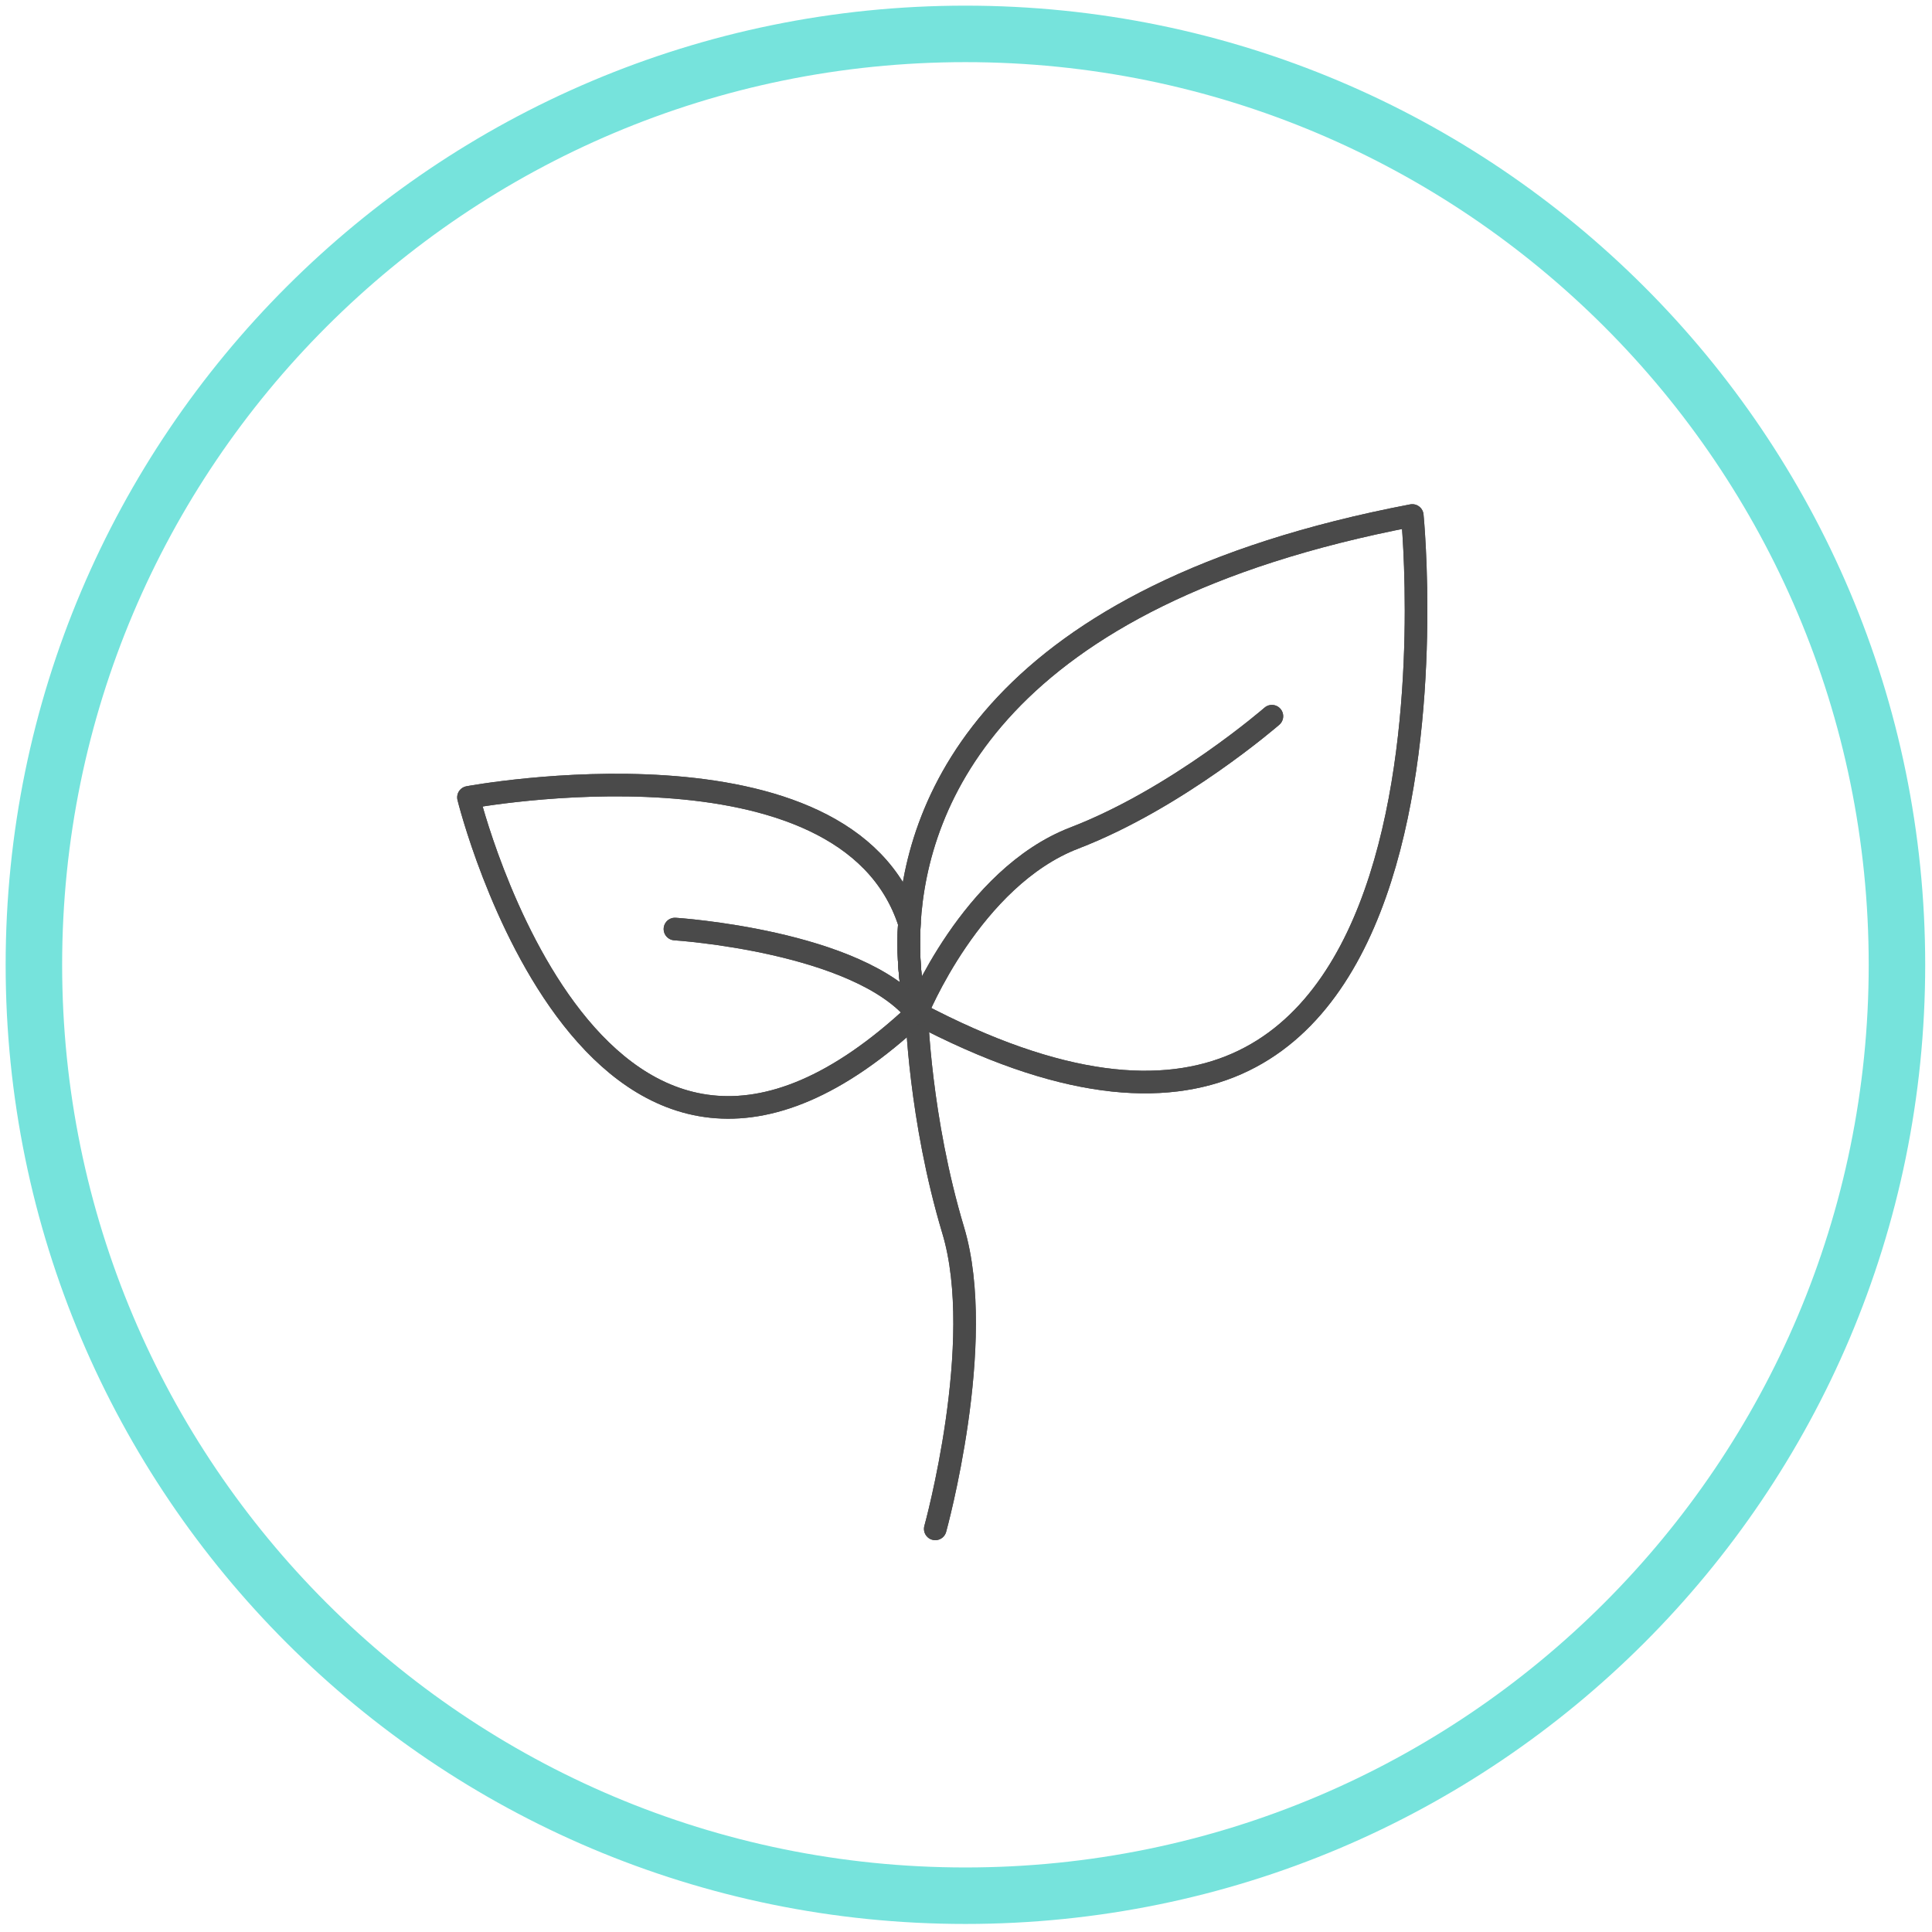
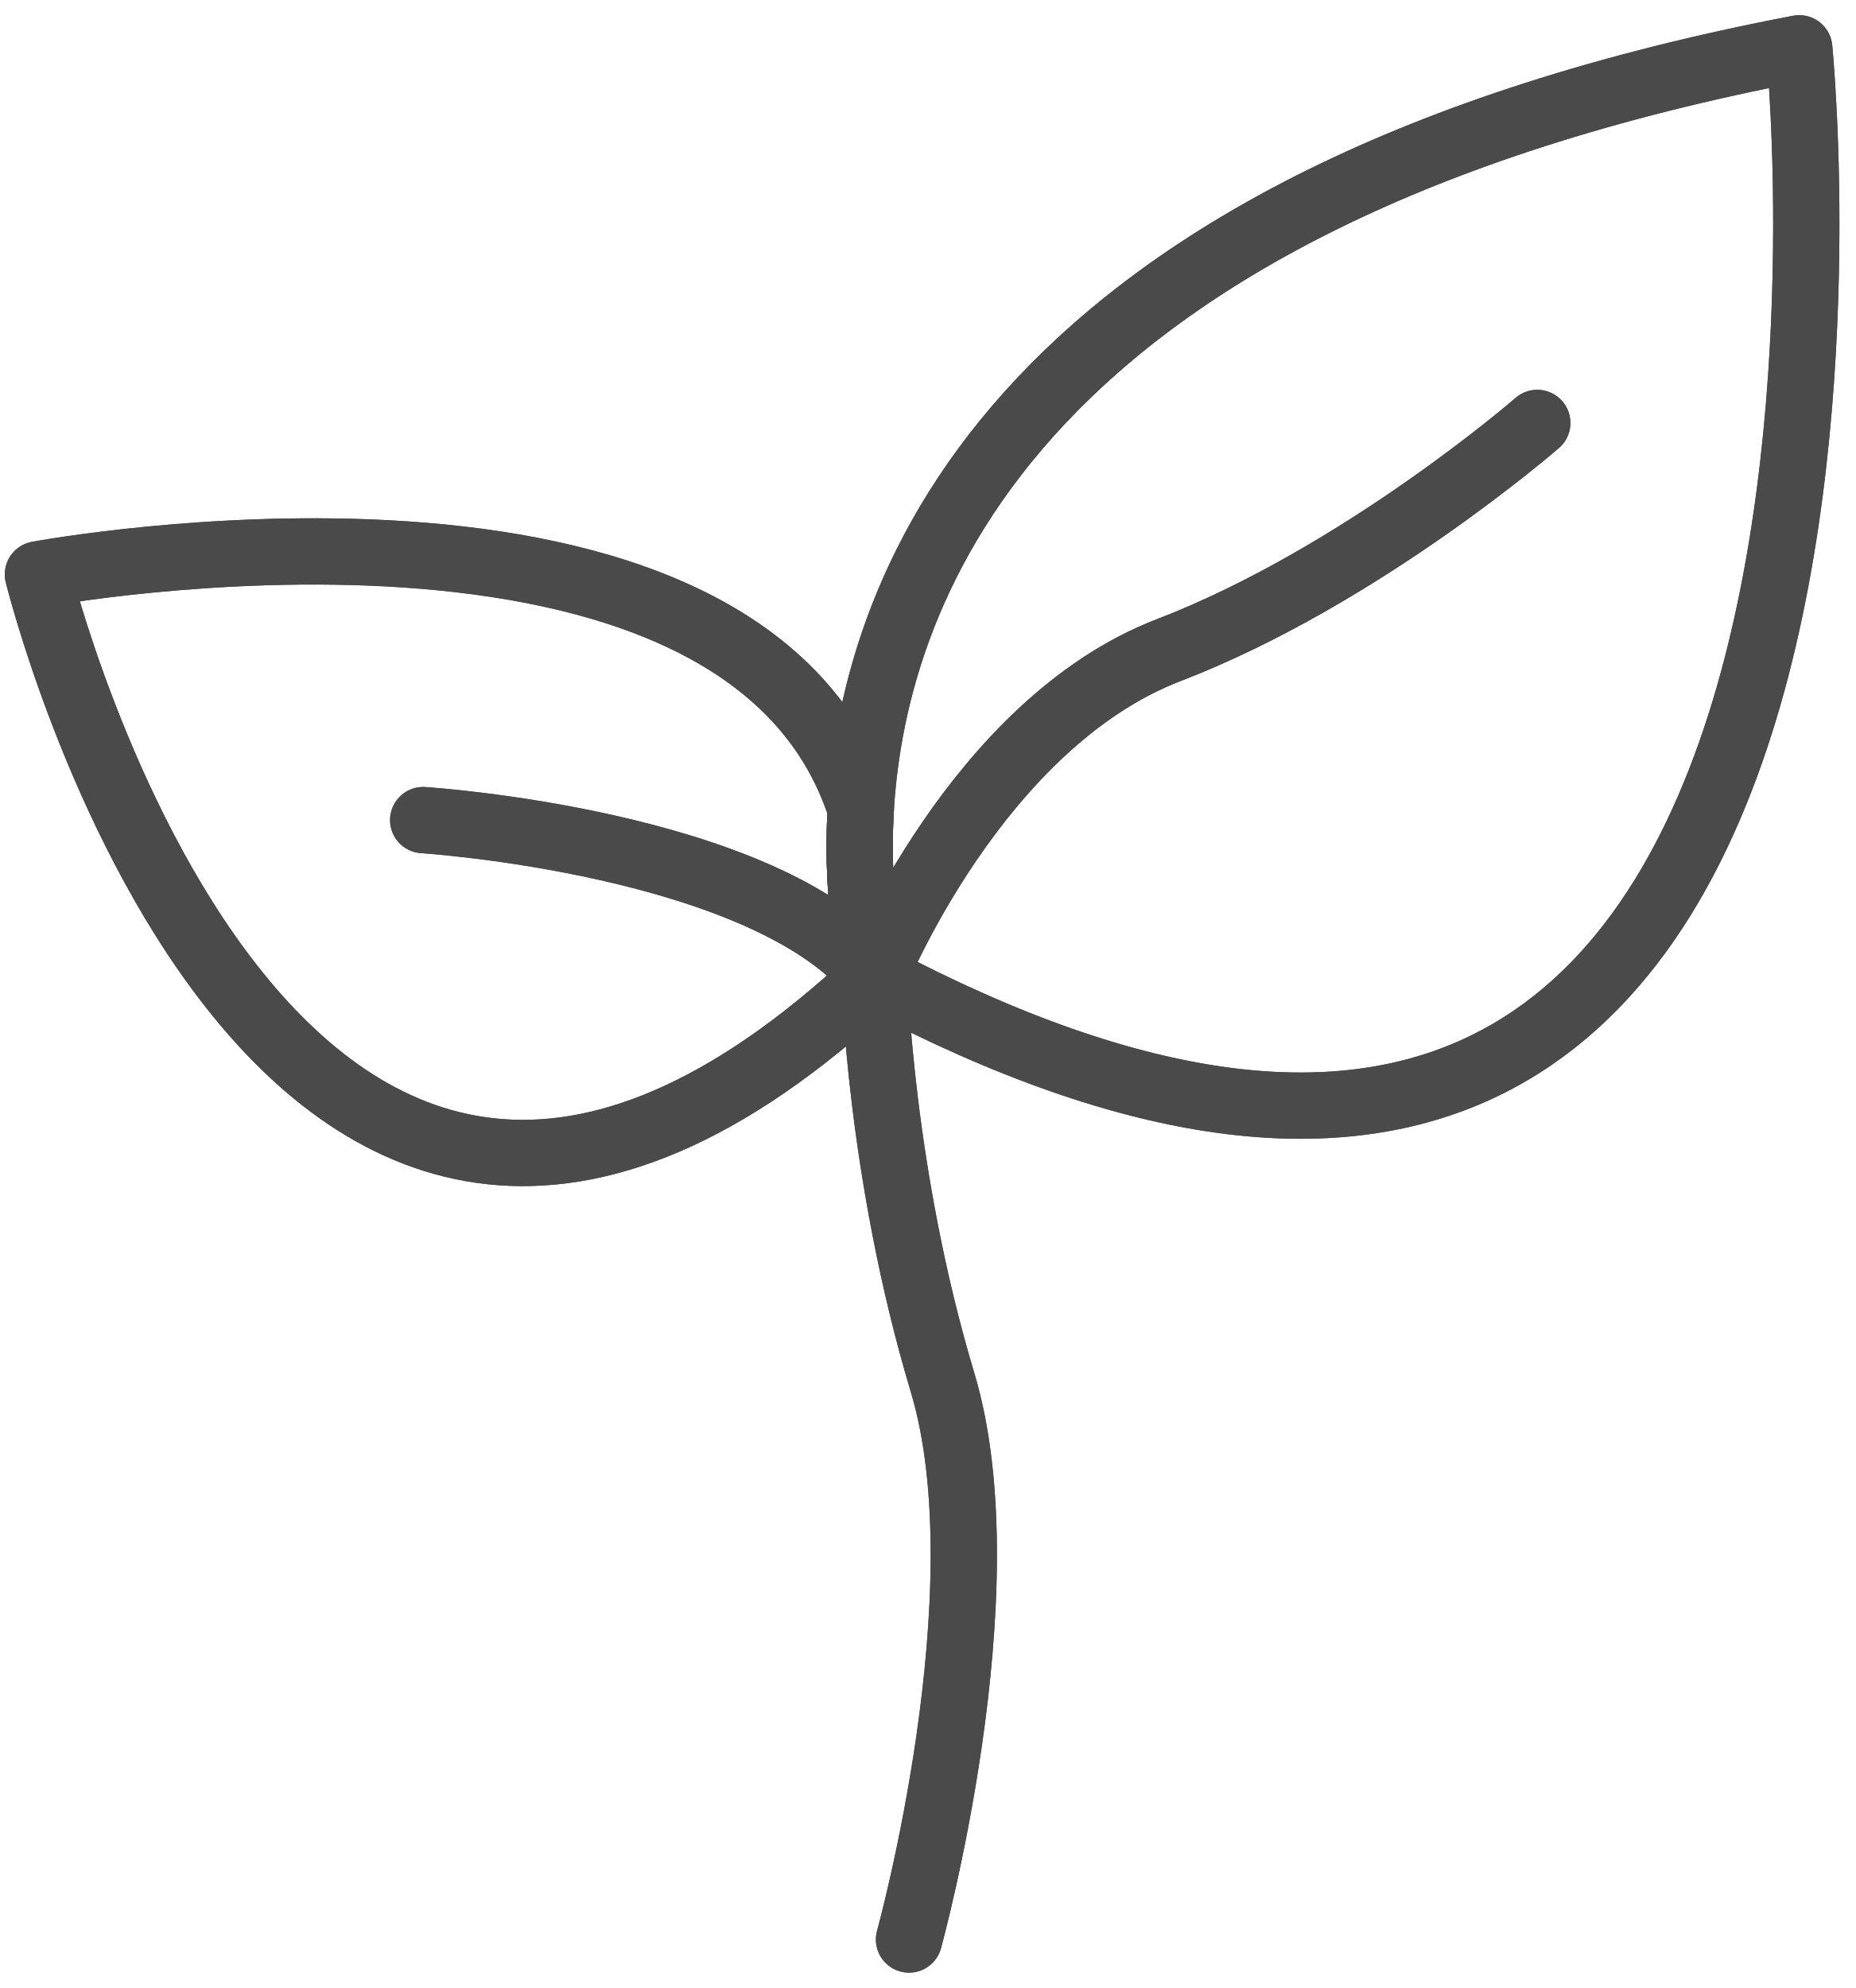
- <svg xmlns="http://www.w3.org/2000/svg" width="171px" height="171px" viewBox="0 0 171 171" version="1.1">
+ <svg xmlns="http://www.w3.org/2000/svg" width="42px" height="45px" viewBox="0 0 42 45" version="1.1">
  <defs />
-   <g id="Templates" stroke="none" stroke-width="1" fill="none" fill-rule="evenodd">
-     <g id="Onboarding" transform="translate(-386, -272)">
-       <g id="NEW" transform="translate(229, 147)">
-         <g id="ICON" transform="translate(160, 128)">
-           <ellipse id="Oval" stroke="#76E3DC" stroke-width="5" cx="82.449" cy="82.394" rx="82.449" ry="82.394" />
-           <g id="Group-3" transform="translate(38, 42)" stroke="#4A4A4A" stroke-width="2" stroke-linecap="round" stroke-linejoin="round">
-             <path d="M71.575,18.391 C71.575,18.391 63.233,25.654 54.096,29.169 C44.959,32.679 40.141,44.67 40.141,44.67 C40.141,44.67 40.389,53.973 43.367,63.892 C46.35,73.815 41.779,90.32 41.779,90.32" id="Stroke-1" />
-             <path d="M39.49,36.704 C33.924,19.337 0.464,25.576 0.464,25.576 C0.464,25.576 11.735,71.335 40.141,44.673 C40.141,44.673 39.207,41.452 39.49,36.704 Z" id="Stroke-3" />
-             <path d="M84,0.625 C46.865,7.715 40.122,26.058 39.49,36.703 C39.207,41.451 40.141,44.671 40.141,44.671 C91.077,71.607 84,0.625 84,0.625 Z" id="Stroke-5" />
-             <path d="M18.739,37.228 C18.739,37.228 34.956,38.264 40.142,44.673" id="Stroke-7" />
-             <path d="M71.575,18.391 C71.575,18.391 63.233,25.654 54.096,29.169 C44.959,32.679 40.141,44.67 40.141,44.67 C40.141,44.67 40.389,53.973 43.367,63.892 C46.35,73.815 41.779,90.32 41.779,90.32" id="Stroke-9" />
-             <path d="M39.49,36.704 C33.924,19.337 0.464,25.576 0.464,25.576 C0.464,25.576 11.735,71.335 40.141,44.673 C40.141,44.673 39.207,41.452 39.49,36.704 Z" id="Stroke-11" />
-             <path d="M84,0.625 C46.865,7.715 40.122,26.058 39.49,36.703 C39.207,41.451 40.141,44.671 40.141,44.671 C91.077,71.607 84,0.625 84,0.625 Z" id="Stroke-13" />
-             <path d="M18.739,37.228 C18.739,37.228 34.956,38.264 40.142,44.673" id="Stroke-15" />
+   <g id="Templates" stroke="none" stroke-width="1" fill="none" fill-rule="evenodd" stroke-linecap="round" stroke-linejoin="round">
+     <g id="Dashboard" transform="translate(-179, -663)" stroke="#4A4A4A" stroke-width="1.5">
+       <g id="Welcome" transform="translate(29, 86)">
+         <g id="Start-fresh" transform="translate(20, 485)">
+           <g id="ICON" transform="translate(130, 92)">
+             <g id="Group-3" transform="translate(0.636364, 0.795455)">
+               <path d="M34.161,8.778 C34.161,8.778 30.179,12.244 25.818,13.921 C21.458,15.597 19.158,21.32 19.158,21.32 C19.158,21.32 19.276,25.76 20.698,30.494 C22.121,35.23 19.94,43.107 19.94,43.107" id="Stroke-1" />
+               <path d="M18.848,17.518 C16.191,9.229 0.222,12.207 0.222,12.207 C0.222,12.207 5.601,34.046 19.158,21.321 C19.158,21.321 18.713,19.784 18.848,17.518 Z" id="Stroke-3" />
+               <path d="M40.091,0.298 C22.367,3.682 19.149,12.437 18.848,17.517 C18.713,19.783 19.158,21.32 19.158,21.32 C43.468,34.176 40.091,0.298 40.091,0.298 Z" id="Stroke-5" />
+               <path d="M8.943,17.768 C8.943,17.768 16.683,18.262 19.159,21.321" id="Stroke-7" />
+               <path d="M34.161,8.778 C34.161,8.778 30.179,12.244 25.818,13.921 C21.458,15.597 19.158,21.32 19.158,21.32 C19.158,21.32 19.276,25.76 20.698,30.494 C22.121,35.23 19.94,43.107 19.94,43.107" id="Stroke-9" />
+               <path d="M18.848,17.518 C16.191,9.229 0.222,12.207 0.222,12.207 C0.222,12.207 5.601,34.046 19.158,21.321 C19.158,21.321 18.713,19.784 18.848,17.518 Z" id="Stroke-11" />
+               <path d="M40.091,0.298 C22.367,3.682 19.149,12.437 18.848,17.517 C18.713,19.783 19.158,21.32 19.158,21.32 C43.468,34.176 40.091,0.298 40.091,0.298 Z" id="Stroke-13" />
+               <path d="M8.943,17.768 C8.943,17.768 16.683,18.262 19.159,21.321" id="Stroke-15" />
+             </g>
          </g>
        </g>
      </g>
    </g>
  </g>
</svg>
